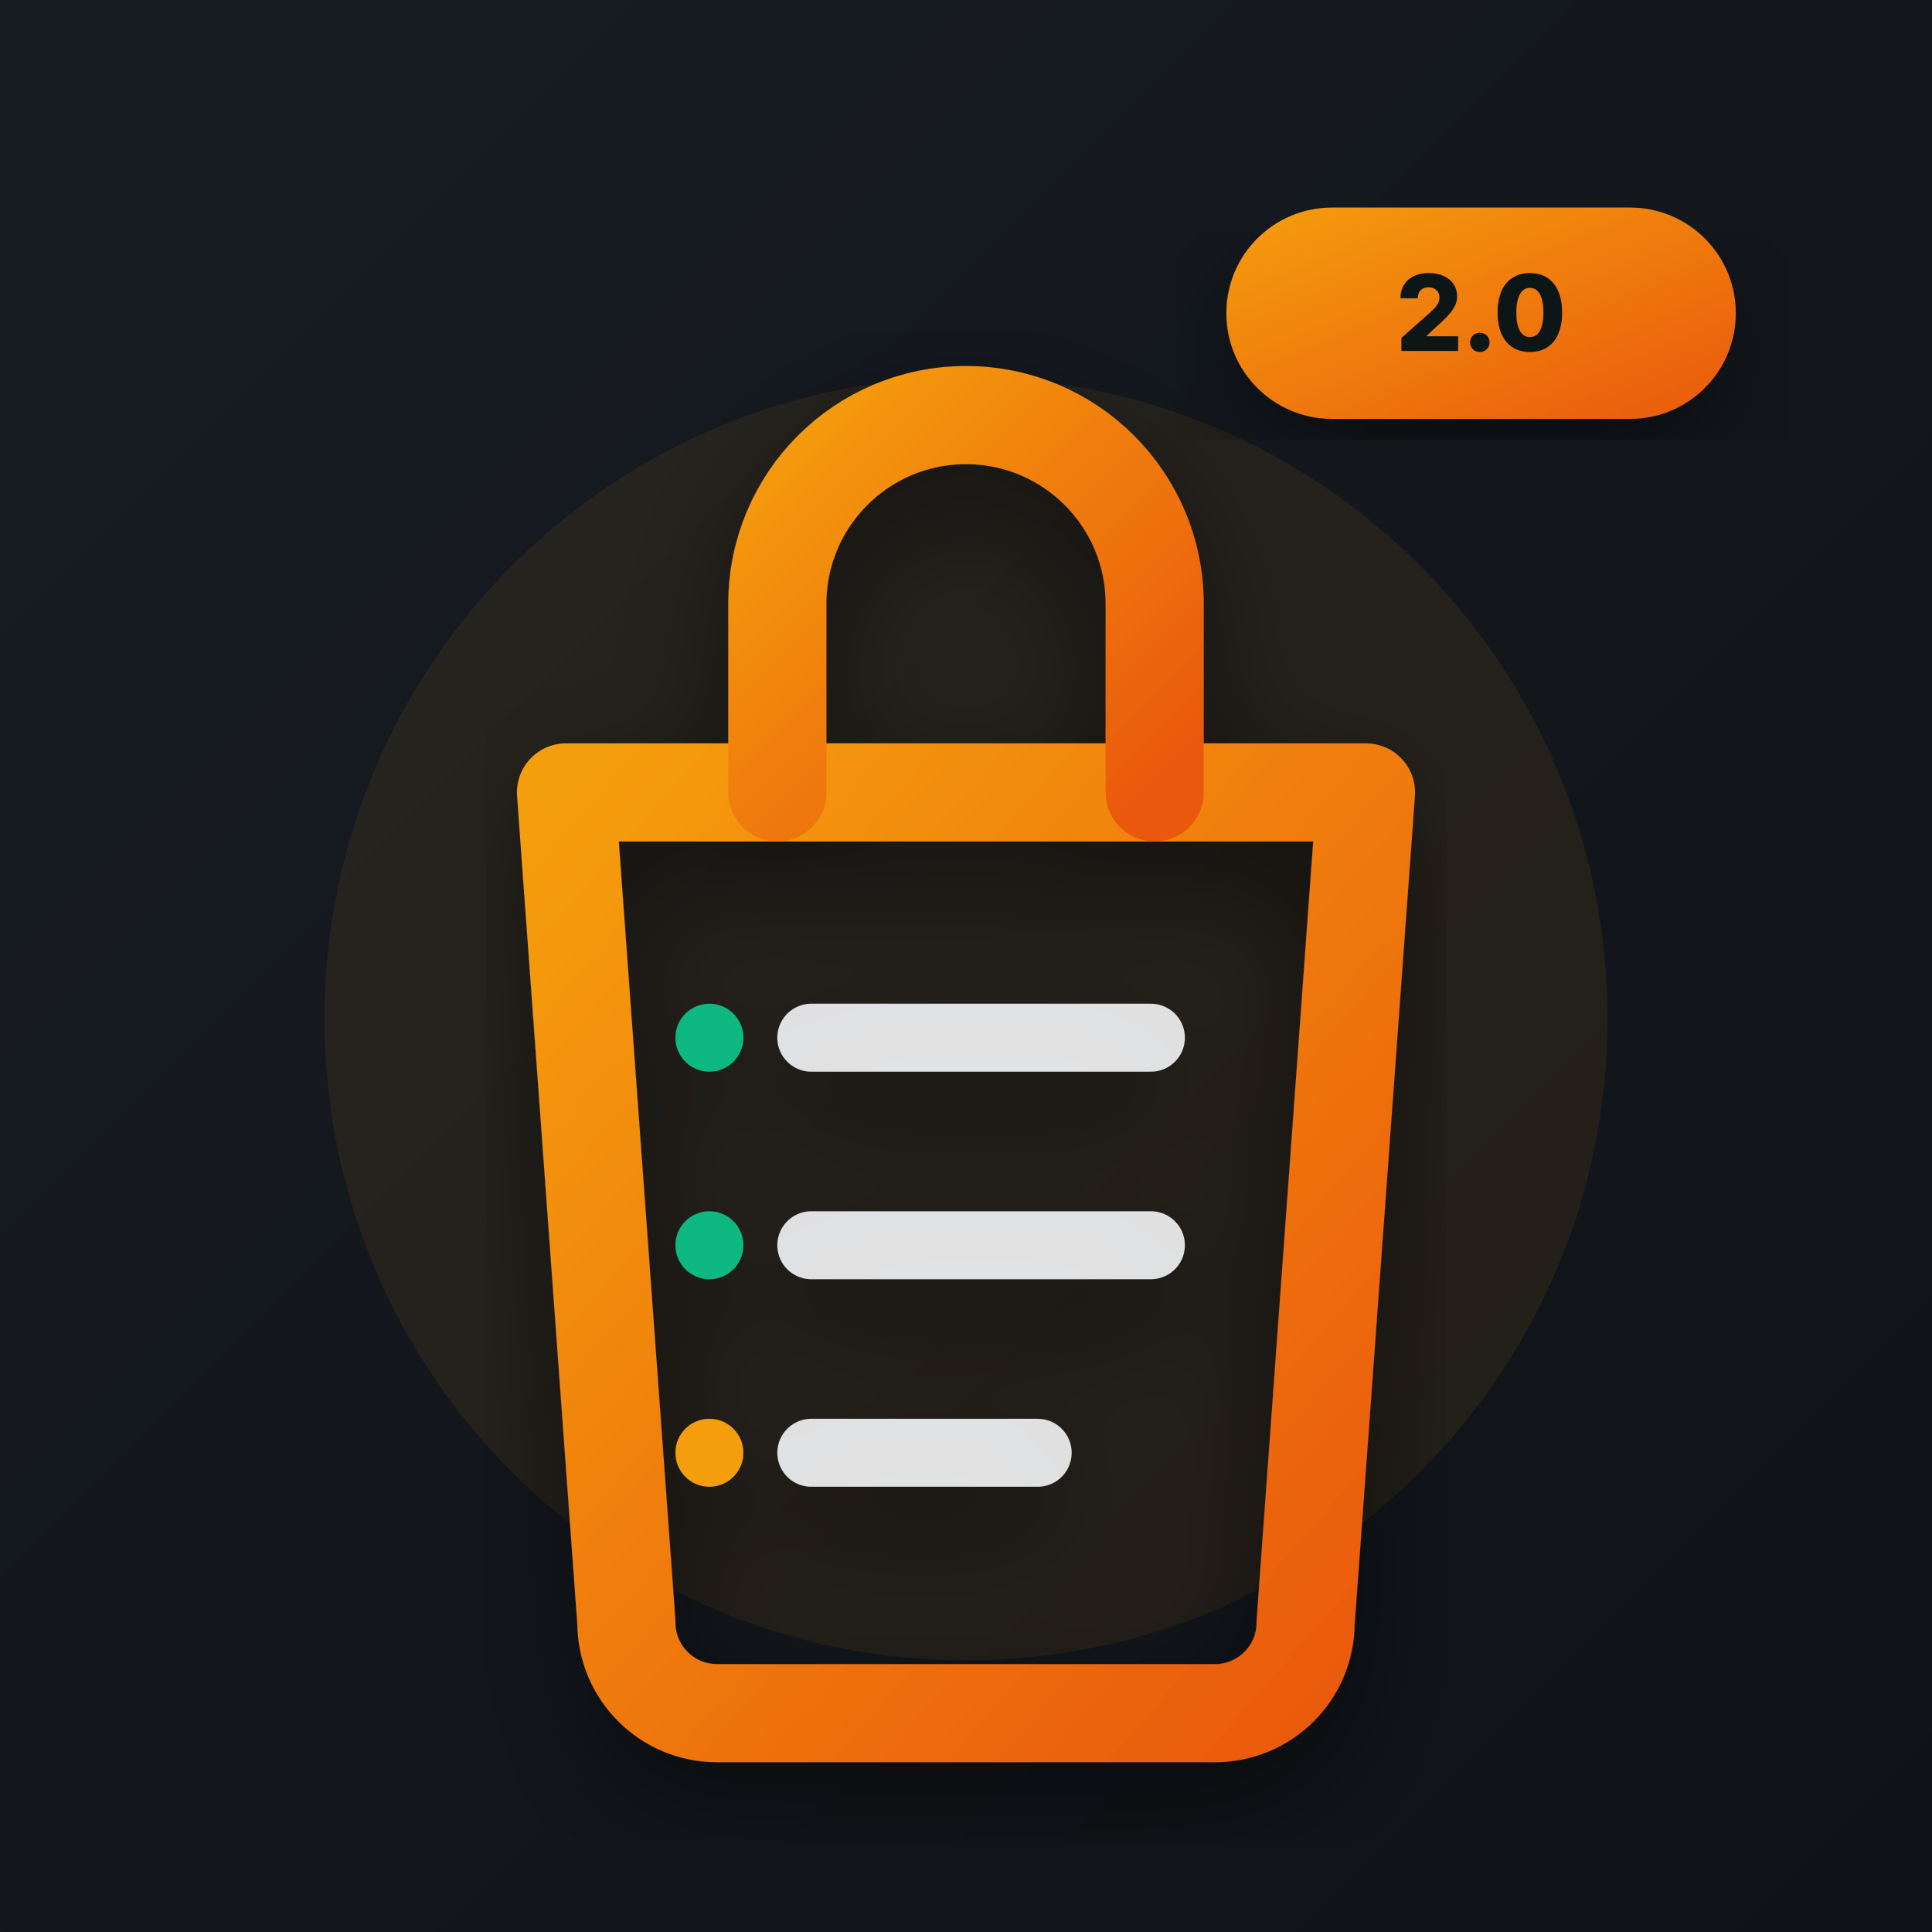
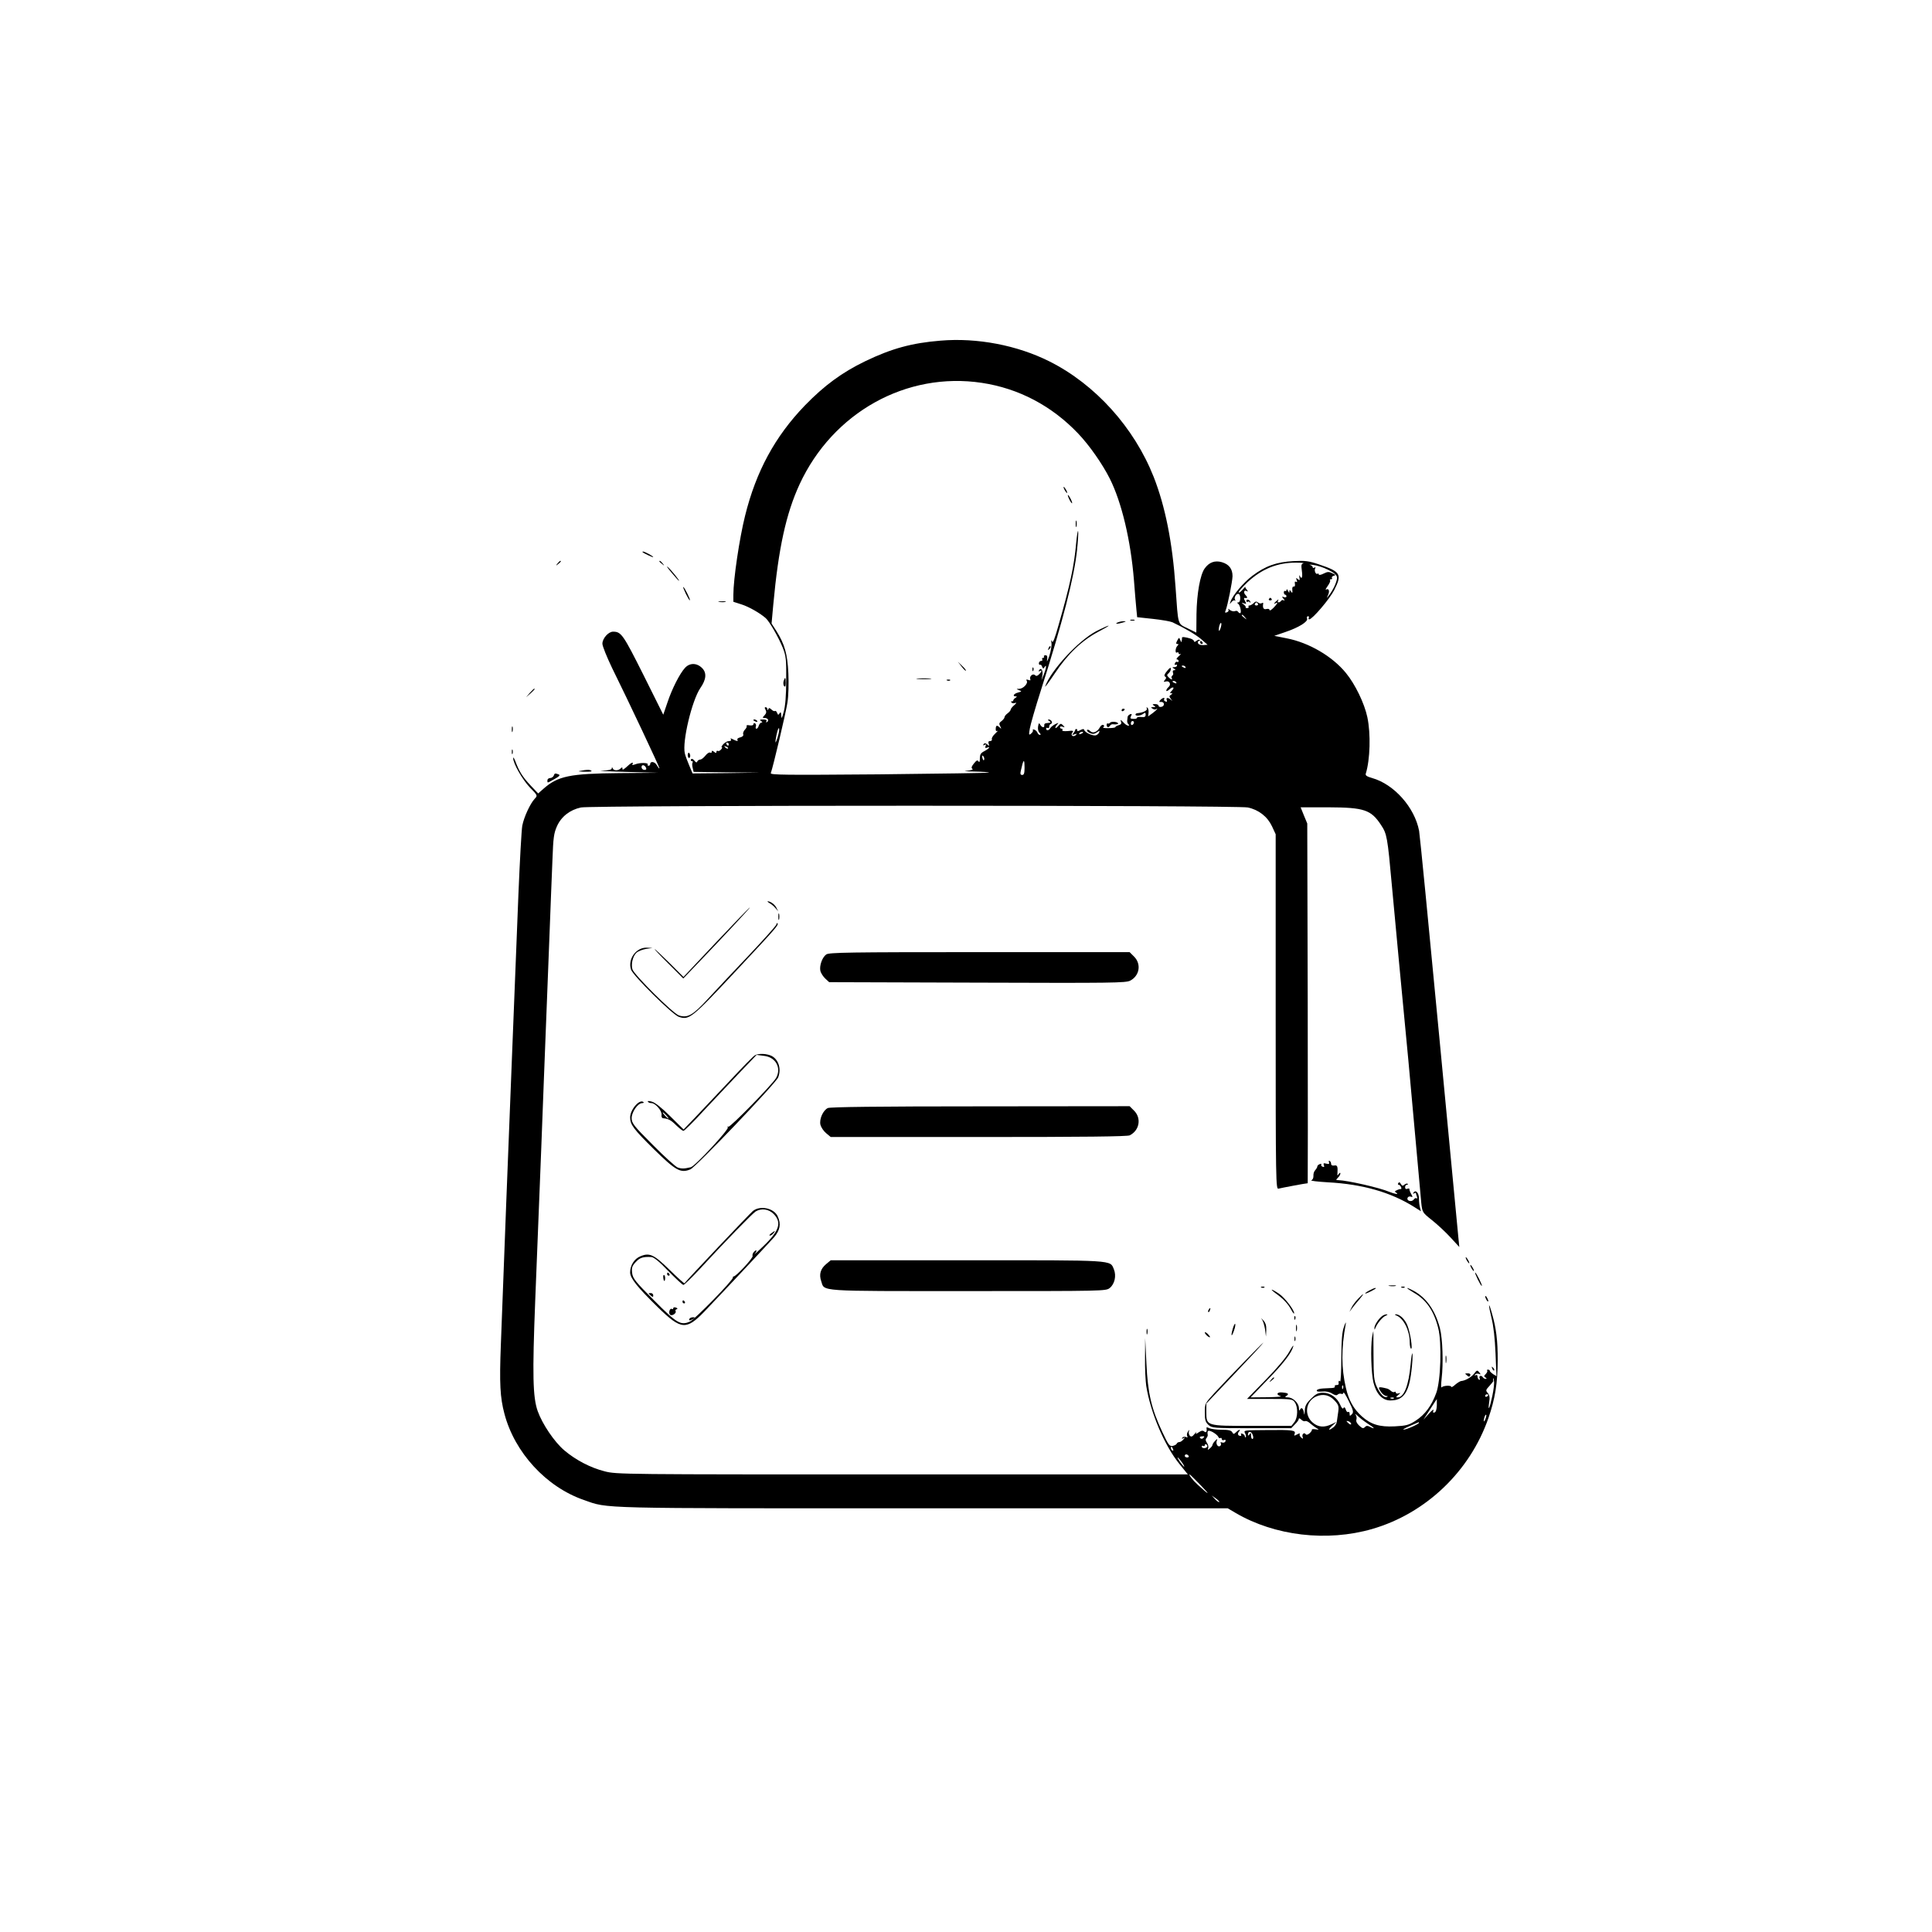
- <svg xmlns="http://www.w3.org/2000/svg" viewBox="0 0 512 512" width="100%" height="100%">
-   <defs>
-     <linearGradient id="bgGrad" x1="0%" y1="0%" x2="100%" y2="100%">
-       <stop offset="0%" stop-color="#181d24" />
-       <stop offset="100%" stop-color="#0f1216" />
-     </linearGradient>
-     <linearGradient id="accentGrad" x1="0%" y1="0%" x2="100%" y2="100%">
-       <stop offset="0%" stop-color="#f59e0b" />
-       <stop offset="100%" stop-color="#ea580c" />
-     </linearGradient>
-     <filter id="dropShadow" x="-10%" y="-10%" width="120%" height="120%">
-       <feDropShadow dx="0" dy="12" stdDeviation="16" flood-color="#000000" flood-opacity="0.5" />
-     </filter>
-   </defs>
-   <rect width="512" height="512" fill="url(#bgGrad)" />
-   <circle cx="256" cy="270" r="170" fill="#f59e0b" opacity="0.08" />
-   <g filter="url(#dropShadow)" transform="translate(0, 10)">
-     <path d="M150 200 L362 200 L346 420 C346 433.255 335.255 444 322 444 L190 444 C176.745 444 166 433.255 166 420 Z" fill="none" stroke="url(#accentGrad)" stroke-width="26" stroke-linejoin="round" stroke-linecap="round" />
-     <path d="M206 200 V150 C206 122.386 228.386 100 256 100 C283.614 100 306 122.386 306 150 V200" fill="none" stroke="url(#accentGrad)" stroke-width="26" stroke-linecap="round" />
-     <line x1="215" y1="265" x2="305" y2="265" stroke="#f3f4f6" stroke-width="18" stroke-linecap="round" opacity="0.9" />
-     <line x1="215" y1="320" x2="305" y2="320" stroke="#f3f4f6" stroke-width="18" stroke-linecap="round" opacity="0.9" />
-     <line x1="215" y1="375" x2="275" y2="375" stroke="#f3f4f6" stroke-width="18" stroke-linecap="round" opacity="0.9" />
-     <circle cx="188" cy="265" r="9" fill="#10b981" />
-     <circle cx="188" cy="320" r="9" fill="#10b981" />
-     <circle cx="188" cy="375" r="9" fill="#f59e0b" />
-   </g>
-   <g filter="url(#dropShadow)" transform="translate(325, 55)">
-     <rect width="135" height="56" rx="28" fill="url(#accentGrad)" />
-     <text x="67.5" y="38" font-family="system-ui, -apple-system, sans-serif" font-size="28" font-weight="800" fill="#0f1216" text-anchor="middle" letter-spacing="-0.5px">2.0</text>
+ <svg xmlns="http://www.w3.org/2000/svg" version="1.0" width="1254pt" height="1254pt" viewBox="0 0 1254 1254" preserveAspectRatio="xMidYMid meet">
+   <g transform="translate(0,1254) scale(0.1,-0.1)" fill="#000000" stroke="none">
+     <path d="M6105 10329 c-186 -15 -318 -51 -490 -134 -149 -72 -265 -157 -391 -287 -193 -200 -317 -428 -388 -716 -37 -148 -76 -412 -76 -513 l0 -45 53 -17 c47 -15 118 -55 157 -89 24 -21 85 -128 111 -193 21 -54 23 -75 22 -210 0 -100 -6 -168 -16 -205 -12 -44 -15 -49 -16 -25 -1 23 -4 26 -11 15 -8 -12 -10 -12 -16 3 -3 9 -10 15 -14 12 -5 -3 -15 2 -23 10 -12 11 -17 12 -20 2 -4 -9 -6 -9 -6 1 -1 6 -6 12 -11 12 -8 0 -8 -6 -1 -17 7 -13 5 -23 -6 -35 -15 -16 -15 -18 0 -18 21 0 31 -17 16 -26 -8 -4 -9 -3 -5 4 5 8 -2 12 -21 12 -22 0 -25 -2 -13 -10 9 -6 10 -10 3 -10 -6 0 -15 -9 -18 -20 -3 -11 -10 -20 -15 -20 -5 0 -7 6 -4 14 3 8 1 17 -5 21 -6 3 -11 1 -11 -6 0 -7 -10 -9 -25 -7 -13 3 -22 1 -19 -4 3 -4 -2 -15 -11 -24 -9 -9 -14 -23 -11 -30 3 -9 -4 -16 -19 -20 -14 -3 -22 -10 -19 -15 7 -12 -3 -11 -28 2 -15 8 -19 8 -14 0 4 -7 -1 -11 -12 -11 -10 0 -27 -9 -37 -20 -10 -11 -15 -20 -10 -20 4 0 2 -7 -5 -15 -7 -8 -16 -12 -21 -9 -5 3 -9 0 -9 -7 0 -8 -4 -8 -15 1 -11 9 -15 9 -15 1 0 -7 -5 -9 -10 -6 -6 4 -20 -5 -31 -19 -11 -14 -26 -26 -34 -26 -7 0 -16 -6 -19 -12 -3 -10 -9 -8 -19 5 -10 12 -17 14 -22 8 -3 -6 -1 -11 5 -11 6 0 9 -4 5 -10 -3 -5 -3 -20 1 -34 l6 -26 217 -3 216 -2 -220 -3 -220 -2 -22 53 c-12 28 -25 63 -28 77 -18 76 46 343 100 423 40 57 43 100 12 131 -34 34 -80 35 -111 1 -34 -37 -84 -135 -114 -225 l-27 -79 -129 259 c-132 263 -144 280 -197 280 -30 0 -69 -44 -69 -78 0 -16 29 -87 63 -158 107 -216 307 -641 307 -650 -1 -5 -7 3 -16 18 -13 25 -44 30 -44 7 0 -5 -5 -9 -11 -9 -5 0 -8 4 -5 8 7 12 -51 13 -81 1 -16 -6 -22 -6 -18 1 9 14 -4 12 -20 -2 -40 -36 -45 -39 -45 -26 0 9 -3 9 -12 0 -16 -16 -45 -15 -51 1 -4 9 -6 9 -6 0 -1 -9 -22 -14 -63 -15 -35 -1 34 -5 152 -8 l215 -6 -255 -2 c-322 -3 -399 -19 -493 -102 l-34 -30 -50 53 c-51 54 -74 91 -98 156 -8 20 -14 29 -14 21 -2 -32 60 -141 108 -191 51 -52 51 -53 32 -73 -30 -32 -70 -119 -81 -175 -5 -27 -16 -227 -25 -443 -8 -216 -27 -670 -40 -1008 -24 -604 -56 -1422 -74 -1915 -10 -257 -5 -345 23 -451 66 -252 272 -476 516 -560 162 -57 58 -54 2200 -54 l1979 0 51 -30 c254 -149 593 -189 887 -104 348 101 634 374 754 720 43 124 60 228 60 375 1 127 -10 210 -38 307 -23 81 -24 58 -2 -33 13 -52 22 -133 26 -229 l6 -148 -22 13 c-11 8 -21 17 -21 21 0 5 -5 8 -12 8 -6 0 -9 -3 -5 -6 3 -4 -1 -13 -9 -22 -13 -12 -13 -16 -2 -23 9 -6 9 -9 1 -9 -6 0 -15 5 -18 10 -10 16 -28 11 -21 -6 3 -8 2 -12 -4 -9 -6 3 -10 13 -10 21 0 9 -5 12 -12 8 -7 -4 -8 -3 -4 4 4 6 14 8 24 5 15 -6 15 -5 3 10 -12 15 -15 15 -33 -9 -19 -24 -58 -46 -85 -48 -6 -1 -23 -11 -37 -23 -14 -13 -26 -19 -26 -15 0 12 -53 9 -63 -3 -4 -5 -4 19 0 55 12 99 7 261 -11 329 -30 117 -91 202 -175 245 -52 27 -48 17 5 -14 81 -46 130 -116 159 -230 24 -94 17 -341 -13 -422 -30 -82 -73 -140 -133 -179 -45 -29 -61 -33 -136 -37 -99 -5 -155 12 -215 66 -52 47 -84 104 -102 183 -30 129 -31 255 -1 417 3 15 -3 7 -11 -18 -13 -34 -17 -85 -18 -207 0 -88 -4 -156 -8 -150 -7 11 -12 2 -9 -16 0 -4 -6 -7 -15 -7 -8 0 -13 -4 -10 -9 3 -5 -4 -9 -17 -10 -12 -1 -39 -2 -59 -3 -20 -1 -39 -6 -41 -12 -3 -8 9 -10 34 -8 25 3 48 -2 65 -13 18 -11 29 -14 36 -7 6 6 17 8 24 5 8 -3 14 1 14 8 0 8 16 -17 35 -56 30 -61 32 -72 19 -85 -12 -12 -14 -12 -14 3 0 10 -4 16 -9 12 -5 -3 -13 4 -16 16 -5 15 -10 18 -15 10 -4 -8 -11 -2 -20 19 -20 48 -65 80 -112 80 -34 0 -47 -7 -79 -39 -31 -30 -39 -47 -40 -77 -2 -30 -3 -33 -6 -11 -5 28 -18 36 -26 15 -3 -7 -6 -1 -6 13 -1 32 -39 69 -72 69 -19 0 -21 2 -9 10 19 12 11 19 -26 22 -35 4 -45 -14 -12 -24 13 -3 -26 -6 -86 -7 l-109 -1 104 108 c108 110 161 179 173 222 4 14 -8 -1 -26 -34 -19 -35 -80 -108 -153 -182 l-121 -124 147 0 c141 0 149 -1 163 -22 22 -31 20 -100 -3 -129 l-19 -24 -255 0 c-300 0 -297 -1 -297 92 l0 53 185 195 c102 107 185 197 185 200 0 5 -229 -230 -318 -327 -61 -67 -62 -68 -62 -126 0 -48 4 -62 23 -80 23 -21 30 -22 281 -22 l257 0 24 25 c14 13 25 29 25 35 0 7 7 4 16 -4 8 -9 20 -13 26 -10 5 3 19 -3 31 -14 12 -10 31 -25 42 -31 18 -11 18 -12 -7 -8 -15 2 -26 1 -23 -3 2 -3 -5 -14 -15 -23 -11 -10 -22 -12 -25 -6 -10 15 -27 -1 -20 -18 4 -13 3 -14 -10 -3 -8 7 -12 17 -9 22 4 6 -4 5 -16 -2 -20 -11 -22 -10 -17 3 9 24 -12 27 -180 25 -148 -1 -152 -1 -142 -20 6 -11 8 -22 5 -26 -3 -3 -6 -1 -6 5 0 6 -7 14 -16 17 -8 3 -12 2 -9 -4 3 -6 2 -10 -3 -10 -16 0 -22 13 -11 27 16 18 1 16 -18 -3 -15 -14 -17 -14 -25 0 -7 12 -25 16 -69 16 -33 0 -69 5 -80 10 -11 6 -19 7 -18 3 4 -25 -2 -35 -14 -25 -10 9 -19 7 -37 -5 -18 -12 -21 -13 -16 -2 4 8 -1 4 -11 -9 -14 -17 -21 -20 -30 -11 -6 6 -9 19 -6 28 4 13 2 13 -7 -2 -6 -9 -8 -22 -4 -29 5 -8 2 -9 -9 -5 -9 3 -19 1 -23 -5 -5 -7 -2 -8 7 -3 12 8 12 6 0 -8 -7 -9 -19 -17 -26 -17 -8 0 -15 -5 -17 -10 -2 -6 -14 -12 -26 -15 -21 -4 -28 6 -68 91 -71 152 -94 251 -103 444 l-8 165 -1 -125 c-1 -69 3 -153 8 -187 29 -175 118 -385 215 -505 l55 -68 -1853 0 c-1822 0 -1855 0 -1932 20 -92 23 -189 74 -262 136 -65 55 -143 171 -173 255 -32 91 -35 235 -16 719 9 223 21 518 26 655 6 138 19 486 30 775 11 289 27 694 35 900 8 206 17 447 21 535 5 138 9 167 29 212 28 63 85 107 156 122 70 15 4258 15 4328 0 71 -15 127 -59 157 -122 l24 -52 0 -1153 c0 -1119 1 -1153 19 -1147 14 4 178 35 189 35 1 0 1 525 0 1168 l-3 1167 -22 53 -21 52 181 0 c232 -1 276 -16 341 -115 38 -57 42 -79 70 -390 25 -274 66 -706 107 -1135 11 -118 33 -361 49 -540 16 -179 32 -353 35 -387 7 -62 7 -63 70 -113 34 -27 89 -78 120 -112 l57 -62 -6 60 c-3 32 -60 628 -126 1324 -66 696 -124 1289 -129 1317 -29 153 -163 303 -305 343 -35 10 -45 17 -41 29 28 90 33 258 10 366 -19 90 -79 214 -139 287 -88 108 -240 197 -385 225 l-80 16 70 24 c89 30 150 68 143 88 -4 8 -1 15 6 15 6 0 8 -4 5 -10 -3 -5 -2 -10 3 -10 20 0 133 133 162 190 52 103 42 119 -97 166 -68 23 -90 26 -168 22 -110 -6 -181 -31 -266 -95 -58 -44 -128 -126 -142 -168 -7 -18 -6 -19 6 -3 8 10 18 14 22 10 5 -4 5 -1 1 6 -9 15 12 45 25 36 14 -8 11 -54 -3 -54 -9 0 -10 -3 -2 -8 13 -8 25 -62 13 -62 -4 0 -10 4 -14 10 -3 5 -12 7 -20 3 -9 -3 -23 1 -32 8 -9 8 -14 9 -10 3 4 -7 0 -15 -9 -18 -13 -5 -15 -2 -9 11 13 32 44 187 45 223 0 47 -22 77 -69 91 -45 13 -83 0 -112 -41 -29 -40 -51 -163 -53 -296 l-1 -120 -57 28 c-66 32 -60 13 -78 268 -20 291 -67 524 -142 715 -127 321 -379 600 -676 749 -209 105 -469 155 -707 135z m268 -274 c239 -36 454 -149 626 -330 73 -77 156 -196 204 -291 77 -153 136 -400 157 -659 6 -77 13 -163 16 -191 l5 -50 102 -11 c56 -6 113 -16 127 -22 75 -35 152 -80 188 -111 l40 -35 -28 -2 c-17 -1 -30 4 -34 12 -3 8 0 15 6 15 6 0 8 3 5 6 -4 4 -13 1 -22 -6 -8 -7 -15 -8 -15 -2 0 5 -10 13 -22 17 -33 10 -57 13 -56 6 0 -3 0 -13 -2 -21 -1 -11 -4 -9 -9 5 -8 19 -8 19 -20 -3 -9 -17 -9 -22 1 -22 9 0 9 -3 0 -12 -14 -14 -16 -52 -2 -43 6 3 10 1 10 -5 0 -6 6 -8 13 -5 6 4 1 -3 -12 -14 -13 -12 -18 -21 -12 -21 6 0 11 -5 11 -11 0 -5 -4 -8 -9 -5 -5 3 -12 -1 -15 -10 -3 -8 -2 -12 4 -9 6 3 10 1 10 -4 0 -6 -8 -11 -17 -11 -15 0 -16 -2 -3 -10 12 -7 12 -10 1 -10 -7 0 -11 -6 -8 -15 4 -8 2 -17 -4 -20 -5 -4 -7 -11 -4 -16 9 -14 -5 -11 -20 5 -12 12 -12 16 0 26 8 7 15 20 15 29 -1 11 -8 7 -25 -14 -17 -20 -21 -32 -13 -36 9 -6 9 -11 -1 -22 -10 -13 -9 -15 7 -10 24 6 36 -21 16 -37 -8 -7 -14 -17 -14 -23 0 -5 9 -2 20 8 24 22 38 14 15 -9 -12 -12 -13 -16 -3 -16 10 0 10 -2 -1 -9 -13 -8 -13 -12 -1 -28 12 -15 12 -16 0 -5 -19 16 -33 15 -27 -2 4 -10 1 -13 -8 -9 -8 3 -12 9 -9 14 9 15 -12 10 -25 -5 -9 -11 -8 -14 6 -12 23 1 24 -28 1 -32 -10 -2 -18 1 -18 7 0 6 -10 11 -22 11 -19 0 -20 -2 -8 -10 12 -8 12 -10 -5 -10 -16 0 -17 -2 -5 -9 8 -6 18 -7 22 -5 21 14 4 -7 -21 -25 l-29 -21 3 25 c1 14 -2 28 -8 32 -6 3 -7 1 -4 -4 8 -13 -20 -28 -60 -32 -7 0 -13 -5 -13 -9 0 -12 36 -8 52 6 11 8 14 7 14 -7 0 -14 -7 -17 -28 -15 -15 2 -28 0 -28 -5 0 -5 -11 -8 -24 -7 -20 1 -22 4 -15 18 7 14 6 16 -6 12 -8 -4 -16 -11 -16 -18 -1 -6 -2 -18 -3 -26 0 -8 4 -18 9 -22 6 -5 5 -8 -2 -8 -7 0 -22 10 -33 23 -17 17 -20 18 -14 4 5 -13 1 -20 -15 -24 -11 -3 -21 -8 -21 -12 0 -4 -20 -7 -46 -7 -25 -1 -40 2 -33 6 7 5 8 10 1 14 -6 4 -16 -2 -22 -13 -17 -32 -46 -44 -64 -26 -8 8 -17 11 -20 7 -3 -5 5 -14 18 -20 18 -8 29 -7 45 4 18 13 20 13 15 0 -3 -8 -13 -17 -22 -19 -20 -4 -69 18 -74 34 -3 9 -9 9 -26 0 -12 -7 -21 -8 -20 -4 2 4 0 9 -4 11 -5 1 -8 -1 -9 -5 0 -5 -6 -14 -12 -22 -10 -12 -9 -13 8 -7 15 5 17 4 8 -5 -16 -16 -38 -2 -22 17 9 11 4 13 -30 9 -24 -2 -39 0 -36 6 4 5 1 9 -4 9 -6 0 -11 4 -11 10 0 5 8 6 17 3 15 -6 16 -5 3 9 -13 14 -17 13 -32 -5 -10 -11 -18 -16 -18 -11 0 6 6 16 13 23 10 11 8 11 -13 1 -14 -7 -29 -19 -33 -26 -9 -17 -27 -18 -27 -3 0 5 5 7 10 4 6 -3 10 0 10 9 0 8 5 16 12 18 14 5 2 28 -15 28 -7 0 -6 -4 3 -10 15 -9 12 -11 -20 -14 -8 -1 -14 -7 -12 -14 3 -18 -16 -15 -26 4 -8 14 -10 12 -14 -10 -3 -16 0 -33 9 -42 8 -8 10 -14 3 -14 -6 0 -13 6 -16 14 -3 8 -12 17 -20 20 -8 3 -13 2 -10 -3 3 -5 -2 -15 -11 -22 -15 -13 -16 -10 -9 31 4 25 36 137 72 249 144 452 216 734 235 913 6 58 9 112 7 120 -3 7 -8 -27 -13 -77 -12 -143 -39 -270 -113 -528 -26 -93 -38 -124 -44 -110 -5 12 -7 8 -3 -12 2 -16 -5 -55 -15 -85 -11 -30 -17 -41 -14 -24 4 23 1 31 -10 31 -8 0 -13 -4 -10 -9 3 -4 0 -8 -6 -8 -6 0 -8 -4 -5 -10 3 -5 0 -10 -8 -10 -7 0 -14 -7 -14 -15 0 -8 4 -12 8 -10 4 3 10 -3 13 -12 6 -15 8 -15 16 -3 15 24 11 -8 -6 -50 l-14 -35 6 32 c5 32 -9 53 -22 32 -4 -8 -3 -9 4 -5 17 10 15 -3 -4 -21 -11 -11 -18 -13 -26 -5 -13 13 -38 -7 -31 -26 4 -8 0 -10 -13 -5 -12 4 -15 3 -10 -6 11 -16 -22 -51 -48 -52 -21 0 -21 -1 -1 -9 18 -7 18 -8 -7 -15 -28 -7 -39 -25 -15 -25 9 0 9 -2 -1 -9 -8 -4 -14 -12 -15 -17 -1 -5 -6 -8 -10 -6 -5 1 -6 -2 -2 -7 3 -6 13 -7 23 -4 12 4 11 0 -5 -14 -13 -11 -23 -24 -23 -29 0 -5 -9 -16 -20 -24 -11 -8 -20 -19 -20 -25 0 -6 -9 -17 -19 -25 -16 -11 -18 -18 -9 -34 9 -17 8 -19 -3 -8 -18 17 -25 15 -26 -8 -1 -13 3 -18 10 -14 7 3 0 -5 -14 -18 -14 -13 -24 -29 -21 -36 2 -7 -3 -12 -12 -12 -10 0 -13 -6 -9 -17 6 -15 4 -16 -9 -5 -13 10 -18 10 -24 1 -5 -8 -3 -9 6 -4 10 6 12 4 7 -8 -4 -11 -2 -14 9 -10 26 10 14 -6 -16 -22 -24 -12 -30 -22 -30 -48 0 -21 -3 -28 -9 -19 -6 11 -13 7 -30 -14 -16 -20 -18 -29 -9 -35 7 -4 -9 -9 -37 -12 -28 -2 -5 -4 49 -5 55 -1 97 -4 95 -7 -3 -2 -324 -7 -713 -11 -618 -5 -708 -4 -703 8 14 37 98 391 108 458 7 43 9 123 6 190 -6 126 -24 189 -78 275 l-31 48 11 121 c34 369 83 592 171 783 216 466 693 732 1183 658z m2086 -1172 c-13 -3 -14 -12 -9 -48 6 -43 -1 -60 -14 -32 -4 6 -4 2 -2 -11 4 -19 2 -21 -10 -11 -12 10 -13 9 -8 -6 5 -12 4 -16 -4 -11 -7 4 -10 -1 -7 -14 2 -11 -1 -19 -8 -17 -7 1 -11 -8 -9 -23 2 -19 0 -22 -8 -10 -9 13 -10 13 -11 0 0 -10 -3 -8 -9 5 -5 11 -9 14 -9 7 -1 -7 -5 -11 -9 -8 -5 3 -9 -1 -9 -9 0 -8 4 -15 9 -15 4 0 8 -5 8 -11 0 -6 -7 -8 -16 -5 -15 6 -15 4 -3 -11 8 -9 9 -14 2 -10 -6 4 -14 3 -18 -3 -3 -5 -11 -10 -16 -10 -6 0 -7 6 -3 13 5 8 2 8 -9 -2 -18 -15 -23 -26 -7 -16 19 11 10 -6 -15 -31 -14 -14 -25 -20 -25 -13 0 6 -8 9 -20 6 -19 -5 -26 8 -21 36 1 5 -3 6 -9 2 -6 -4 -17 -2 -24 4 -11 9 -18 8 -29 -4 -9 -8 -21 -15 -27 -15 -6 0 -9 -4 -6 -8 3 -5 -1 -9 -9 -9 -8 0 -13 3 -10 5 3 3 -3 11 -13 19 -16 12 -16 13 2 7 16 -6 17 -4 7 15 -7 12 -8 21 -4 20 20 -3 23 2 9 17 -18 17 -12 39 7 27 8 -5 8 -2 0 9 -7 8 -12 17 -10 19 1 3 -8 -7 -20 -21 -13 -14 -23 -20 -23 -14 0 7 27 36 59 67 93 85 192 125 311 125 36 0 58 -2 49 -5z m161 -41 c38 -19 56 -34 58 -49 3 -22 -24 -82 -53 -118 -16 -20 -16 -20 -5 3 12 25 5 46 -13 35 -6 -3 -1 7 11 24 12 17 19 33 15 37 -3 3 -1 6 6 6 7 0 10 4 6 9 -3 5 3 11 12 14 15 3 13 6 -9 16 -22 11 -31 11 -57 -2 -17 -9 -31 -11 -31 -6 0 6 -4 8 -9 5 -11 -7 -23 22 -14 36 3 7 1 8 -5 4 -7 -4 -12 -3 -12 3 0 5 -8 12 -17 14 -10 2 0 3 22 0 22 -2 65 -16 95 -31z m-455 -222 c3 -5 -1 -10 -10 -10 -9 0 -13 5 -10 10 3 6 8 10 10 10 2 0 7 -4 10 -10z m-84 -87 c13 -16 12 -17 -3 -4 -10 7 -18 15 -18 17 0 8 8 3 21 -13z m-160 -74 c-6 -16 -10 -18 -10 -7 -1 22 12 55 16 42 2 -6 -1 -22 -6 -35z m-226 -249 c3 -6 -1 -7 -9 -4 -18 7 -21 14 -7 14 6 0 13 -4 16 -10z m-60 -100 c3 -6 -1 -7 -9 -4 -18 7 -21 14 -7 14 6 0 13 -4 16 -10z m-275 -259 c0 -6 -4 -13 -10 -16 -5 -3 -10 1 -10 9 0 9 5 16 10 16 6 0 10 -4 10 -9z m-2314 -101 c-11 -32 -14 -37 -12 -15 6 46 20 92 23 75 2 -8 -3 -35 -11 -60z m1984 36 c0 -2 -7 -7 -16 -10 -8 -3 -12 -2 -9 4 6 10 25 14 25 6z m-2300 -76 c0 -5 -2 -10 -4 -10 -3 0 -8 5 -11 10 -3 6 -1 10 4 10 6 0 11 -4 11 -10z m-5 -28 c-3 -3 -11 0 -18 7 -9 10 -8 11 6 5 10 -3 15 -9 12 -12z m1663 -73 c-3 -8 -7 -3 -11 10 -4 17 -3 21 5 13 5 -5 8 -16 6 -23z m262 -54 c0 -34 -4 -45 -15 -45 -12 0 -14 7 -9 28 17 77 24 82 24 17z m-2456 0 c3 -9 -2 -13 -12 -12 -10 0 -18 9 -18 18 0 19 22 15 30 -6z m5491 -4081 c-17 -79 -29 -100 -19 -34 5 30 2 45 -9 58 -15 17 -14 20 11 47 15 16 26 31 25 32 -2 2 -2 9 -2 16 1 6 4 -1 6 -17 3 -15 -3 -61 -12 -102z m-968 54 c-3 -8 -6 -5 -6 6 -1 11 2 17 5 13 3 -3 4 -12 1 -19z m-54 -79 c25 -27 28 -37 23 -73 -3 -22 -7 -51 -9 -63 -1 -12 -11 -29 -22 -37 -33 -25 -38 -18 -8 10 l28 25 -32 -15 c-47 -23 -87 -20 -122 10 -58 49 -47 139 22 170 44 19 87 10 120 -27z m997 37 c0 -3 -4 -8 -10 -11 -5 -3 -10 -1 -10 4 0 6 5 11 10 11 6 0 10 -2 10 -4z m-334 -68 c-1 -26 -6 -43 -15 -46 -10 -3 -12 0 -7 14 4 10 -9 1 -29 -21 l-36 -40 43 67 c24 37 43 67 44 67 0 1 0 -18 0 -41z m-436 -127 c35 -21 35 -30 0 -11 -14 7 -22 7 -31 -3 -10 -10 -17 -9 -37 10 -15 14 -22 28 -18 39 3 9 1 24 -6 33 -7 9 3 2 22 -16 19 -17 51 -40 70 -52z m751 38 c-5 -13 -10 -19 -10 -12 -1 15 10 45 15 40 3 -2 0 -15 -5 -28z m-871 -31 c0 -6 -6 -5 -15 2 -8 7 -15 14 -15 16 0 2 7 1 15 -2 8 -4 15 -11 15 -16z m440 7 c0 -8 -82 -45 -100 -44 -8 0 10 10 40 23 30 13 56 24 58 25 1 0 2 -1 2 -4z m-1303 -90 c3 -8 9 -12 14 -9 5 3 9 0 9 -6 0 -7 7 -10 14 -7 10 4 13 1 10 -8 -3 -8 -13 -11 -21 -8 -10 4 -14 2 -9 -5 3 -6 1 -14 -5 -18 -15 -9 -29 15 -21 35 5 14 4 14 -11 -1 -9 -9 -17 -21 -17 -26 0 -5 -8 -16 -17 -23 -14 -12 -16 -12 -11 1 3 9 0 24 -8 35 -9 13 -11 22 -3 31 5 6 9 16 8 20 -5 30 2 34 32 19 16 -9 33 -23 36 -30z m226 5 c3 -11 1 -20 -4 -20 -5 0 -9 10 -9 23 0 18 -2 19 -10 7 -5 -8 -10 -10 -10 -4 0 30 25 26 33 -6z m-322 -13 c-7 -7 -14 -8 -21 -1 -6 6 -2 10 12 11 16 2 18 -1 9 -10z m24 -58 c-8 -12 -35 -11 -35 2 0 5 5 7 10 4 6 -3 10 -1 10 5 0 6 5 8 10 5 6 -4 8 -11 5 -16z m-221 -15 c3 -8 2 -12 -4 -9 -6 3 -10 10 -10 16 0 14 7 11 14 -7z m101 -44 c3 -5 -1 -10 -9 -10 -9 0 -16 5 -16 10 0 6 4 10 9 10 6 0 13 -4 16 -10z m-45 -40 c12 -16 19 -30 16 -30 -2 0 -14 14 -26 30 -12 17 -19 30 -16 30 2 0 14 -13 26 -30z m125 -152 c65 -67 55 -65 -23 7 -29 26 -59 65 -50 65 2 0 35 -33 73 -72z m119 -107 c-3 -3 -15 6 -27 18 l-22 24 27 -19 c14 -10 24 -21 22 -23z" />
+     <path d="M6910 9360 c6 -11 13 -20 16 -20 2 0 0 9 -6 20 -6 11 -13 20 -16 20 -2 0 0 -9 6 -20z" />
+     <path d="M6931 9325 c0 -5 6 -21 14 -35 8 -14 14 -20 14 -15 0 6 -6 21 -14 35 -8 14 -14 21 -14 15z" />
+     <path d="M6982 9140 c0 -19 2 -27 5 -17 2 9 2 25 0 35 -3 9 -5 1 -5 -18z" />
+     <path d="M7338 8513 c6 -2 18 -2 25 0 6 3 1 5 -13 5 -14 0 -19 -2 -12 -5z" />
+     <path d="M7255 8500 c-25 -11 1 -11 35 0 20 6 21 8 5 8 -11 0 -29 -3 -40 -8z" />
+     <path d="M7115 8443 c-116 -61 -295 -255 -331 -358 -4 -11 24 27 63 85 83 125 175 213 283 270 41 22 71 39 65 39 -5 0 -41 -16 -80 -36z" />
+     <path d="M7790 8370 c0 -5 5 -10 11 -10 5 0 7 5 4 10 -3 6 -8 10 -11 10 -2 0 -4 -4 -4 -10z" />
+     <path d="M6806 8333 c-6 -14 -5 -15 5 -6 7 7 10 15 7 18 -3 3 -9 -2 -12 -12z" />
+     <path d="M6241 8214 c13 -17 26 -30 28 -27 3 2 -8 16 -24 31 l-28 27 24 -31z" />
+     <path d="M6701 8194 c0 -11 3 -14 6 -6 3 7 2 16 -1 19 -3 4 -6 -2 -5 -13z" />
+     <path d="M5958 8133 c23 -2 59 -2 80 0 20 2 1 4 -43 4 -44 0 -61 -2 -37 -4z" />
+     <path d="M6148 8123 c7 -3 16 -2 19 1 4 3 -2 6 -13 5 -11 0 -14 -3 -6 -6z" />
+     <path d="M7280 7929 c0 -5 5 -7 10 -4 6 3 10 8 10 11 0 2 -4 4 -10 4 -5 0 -10 -5 -10 -11z" />
+     <path d="M7204 7848 c-3 -4 -9 -6 -13 -4 -4 3 -8 -1 -8 -9 0 -17 13 -20 22 -5 4 6 12 10 18 9 23 -3 40 1 33 8 -10 10 -46 11 -52 1z" />
+     <path d="M8236 8652 c-3 -5 1 -9 9 -9 8 0 12 4 9 9 -3 4 -7 8 -9 8 -2 0 -6 -4 -9 -8z" />
+     <path d="M8090 8640 c0 -6 4 -9 9 -6 5 4 12 1 14 -4 3 -6 4 -5 3 2 -3 15 -26 23 -26 8z" />
+     <path d="M4171 8956 c10 -9 69 -36 69 -32 0 6 -55 36 -66 36 -4 0 -5 -2 -3 -4z" />
+     <path d="M3619 8883 c-13 -16 -12 -17 4 -4 9 7 17 15 17 17 0 8 -8 3 -21 -13z" />
+     <path d="M4280 8896 c0 -2 8 -10 18 -17 15 -13 16 -12 3 4 -13 16 -21 21 -21 13z" />
+     <path d="M4359 8823 c24 -29 46 -53 48 -53 7 0 -54 75 -74 91 -10 8 2 -10 26 -38z" />
+     <path d="M4452 8685 c12 -24 23 -43 26 -41 4 5 -36 86 -43 86 -3 0 5 -20 17 -45z" />
+     <path d="M4668 8633 c12 -2 30 -2 40 0 9 3 -1 5 -23 4 -22 0 -30 -2 -17 -4z" />
+     <path d="M5086 8118 c-3 -13 -1 -27 4 -32 7 -7 10 1 10 22 0 37 -5 41 -14 10z" />
+     <path d="M3439 8043 l-24 -28 28 24 c25 23 32 31 24 31 -2 0 -14 -12 -28 -27z" />
+     <path d="M4890 7866 c0 -2 7 -7 16 -10 8 -3 12 -2 9 4 -6 10 -25 14 -25 6z" />
+     <path d="M3322 7805 c0 -16 2 -22 5 -12 2 9 2 23 0 30 -3 6 -5 -1 -5 -18z" />
+     <path d="M3322 7660 c0 -14 2 -19 5 -12 2 6 2 18 0 25 -3 6 -5 1 -5 -13z" />
+     <path d="M4464 7639 c0 -10 4 -19 8 -19 4 0 8 6 8 14 0 8 -4 17 -8 20 -4 2 -8 -4 -8 -15z" />
+     <path d="M3780 7539 c-34 -6 -33 -6 13 -8 46 -1 59 3 35 11 -7 2 -29 1 -48 -3z" />
+     <path d="M3594 7505 c-4 -8 -14 -15 -23 -15 -10 0 -18 -7 -18 -15 0 -19 -3 -19 47 9 32 18 38 25 25 30 -23 8 -25 8 -31 -9z" />
+     <path d="M4995 6678 c11 -6 28 -20 38 -32 l18 -21 -11 22 c-10 22 -39 43 -57 43 -4 0 1 -6 12 -12z" />
+     <path d="M4649 6425 l-213 -226 -91 91 c-50 49 -93 90 -96 90 -3 0 37 -43 90 -95 l96 -96 95 99 c169 176 342 362 337 362 -3 0 -101 -101 -218 -225z" />
+     <path d="M5052 6590 c0 -19 2 -27 5 -17 2 9 2 25 0 35 -3 9 -5 1 -5 -18z" />
+     <path d="M5040 6541 c0 -7 -80 -96 -177 -199 -98 -103 -218 -231 -267 -284 -99 -108 -133 -127 -189 -109 -39 13 -290 263 -302 299 -10 34 2 86 26 108 11 10 39 21 62 25 l42 6 -37 2 c-70 2 -125 -75 -102 -143 14 -40 270 -293 310 -306 67 -22 83 -10 360 286 274 293 290 311 280 321 -3 3 -6 1 -6 -6z" />
+     <path d="M5363 6345 c-27 -19 -46 -75 -38 -108 4 -14 18 -36 32 -49 l25 -23 961 -3 c877 -3 965 -2 993 13 61 32 73 108 25 156 l-29 29 -974 0 c-850 0 -976 -2 -995 -15z" />
+     <path d="M4899 5690 c-9 -5 -83 -80 -164 -167 -82 -87 -182 -193 -223 -236 l-75 -78 -86 85 c-53 53 -99 90 -119 95 -20 6 -30 6 -27 0 4 -5 14 -9 24 -9 25 0 69 -51 65 -76 -2 -11 2 -21 9 -22 34 -3 51 -11 85 -45 21 -20 42 -37 48 -37 6 0 64 57 129 128 65 70 170 180 232 246 l114 119 47 -6 c77 -8 116 -79 79 -144 -23 -41 -299 -323 -309 -316 -6 3 -8 1 -4 -5 8 -13 -212 -251 -240 -258 -41 -10 -60 -11 -85 -2 -14 5 -87 71 -162 147 -125 125 -137 141 -137 174 0 39 40 97 68 97 8 0 13 3 9 6 -24 24 -87 -47 -87 -99 0 -47 23 -77 157 -209 140 -137 171 -154 234 -128 36 15 555 559 570 597 21 55 3 115 -42 139 -32 16 -86 18 -110 4z m-574 -390 c10 -11 16 -20 13 -20 -3 0 -13 9 -23 20 -10 11 -16 20 -13 20 3 0 13 -9 23 -20z" />
+     <path d="M5373 5348 c-31 -15 -56 -72 -48 -108 4 -16 20 -41 37 -55 l30 -25 959 0 c688 0 967 3 982 11 63 32 77 111 28 160 l-29 29 -969 -1 c-661 0 -975 -4 -990 -11z" />
+     <path d="M8626 4996 c4 -11 0 -13 -17 -9 -18 5 -21 3 -16 -10 4 -11 2 -14 -8 -10 -8 3 -12 9 -9 14 3 5 -2 6 -10 3 -9 -3 -16 -10 -16 -16 0 -5 -6 -15 -13 -23 -8 -7 -13 -24 -12 -37 1 -13 -5 -26 -14 -29 -8 -3 40 -9 108 -13 226 -12 409 -65 560 -160 l44 -28 -6 23 c-4 13 -7 40 -7 60 0 37 -22 60 -36 37 -4 -7 -3 -8 4 -4 7 4 12 5 12 2 0 -2 3 -13 7 -23 3 -10 3 -15 -2 -11 -4 4 -13 1 -19 -8 -14 -18 -47 -9 -40 11 3 8 13 11 21 8 13 -5 14 -3 2 18 -7 13 -12 27 -11 31 1 4 -5 5 -13 2 -9 -4 -15 0 -15 10 0 9 5 16 12 16 6 0 8 3 5 6 -4 4 -13 1 -21 -5 -11 -10 -16 -9 -24 5 -6 11 -11 13 -16 5 -4 -6 -3 -11 2 -11 6 0 12 -7 16 -15 3 -8 2 -14 -2 -13 -4 1 -15 -2 -25 -7 -15 -6 -16 -10 -5 -16 21 -14 -6 -10 -44 5 -66 28 -271 74 -331 76 -17 0 -17 1 -3 16 9 8 16 21 16 27 0 7 -4 6 -11 -3 -8 -12 -10 -12 -8 5 3 44 -1 54 -21 50 -12 -2 -20 2 -20 10 0 8 -4 17 -10 20 -5 3 -7 0 -4 -9z" />
+     <path d="M4887 4680 c-19 -15 -430 -449 -444 -469 -2 -3 -45 36 -96 86 -102 100 -131 114 -190 89 -40 -16 -67 -59 -67 -105 0 -37 46 -95 181 -227 150 -146 183 -149 302 -26 113 118 407 432 450 480 40 46 48 87 25 137 -24 53 -113 73 -161 35z m134 -19 c55 -56 38 -110 -68 -211 -37 -36 -62 -58 -55 -50 17 20 15 34 -3 16 -8 -8 -13 -21 -10 -28 5 -12 -107 -133 -123 -133 -4 0 -6 -3 -5 -7 5 -14 -248 -273 -279 -286 -60 -26 -84 -12 -231 136 -123 123 -139 143 -144 179 -4 34 -1 45 23 71 27 29 47 36 102 33 16 -1 53 -31 110 -91 48 -49 92 -90 98 -90 5 0 53 46 105 102 158 172 343 362 364 375 37 22 84 16 116 -16z" />
+     <path d="M5006 4535 c-11 -8 -15 -15 -9 -15 6 0 16 7 23 15 16 19 11 19 -14 0z" />
+     <path d="M4330 4270 c0 -5 5 -10 11 -10 5 0 7 5 4 10 -3 6 -8 10 -11 10 -2 0 -4 -4 -4 -10z" />
+     <path d="M4305 4250 c2 -27 10 -33 12 -10 1 11 -2 22 -6 24 -4 3 -7 -4 -6 -14z" />
+     <path d="M4210 4145 c0 -2 7 -8 15 -15 12 -10 15 -10 15 2 0 8 -7 15 -15 15 -8 0 -15 -1 -15 -2z" />
+     <path d="M4430 4090 c0 -5 5 -10 11 -10 5 0 7 5 4 10 -3 6 -8 10 -11 10 -2 0 -4 -4 -4 -10z" />
+     <path d="M4370 4049 c0 -6 -4 -8 -9 -5 -13 8 -24 -25 -12 -37 12 -12 44 10 36 23 -3 5 0 10 7 12 8 3 6 7 -5 11 -9 3 -17 2 -17 -4z" />
+     <path d="M4475 3980 c-8 -13 5 -13 25 0 13 8 13 10 -2 10 -9 0 -20 -4 -23 -10z" />
+     <path d="M9520 4360 c6 -11 13 -20 16 -20 2 0 0 9 -6 20 -6 11 -13 20 -16 20 -2 0 0 -9 6 -20z" />
+     <path d="M5362 4335 c-36 -30 -47 -66 -32 -110 23 -69 -37 -65 953 -65 885 0 895 0 920 20 32 26 44 79 27 121 -26 62 16 59 -954 59 l-884 0 -30 -25z" />
+     <path d="M9550 4310 c6 -11 13 -20 16 -20 2 0 0 9 -6 20 -6 11 -13 20 -16 20 -2 0 0 -9 6 -20z" />
+     <path d="M9592 4235 c12 -24 23 -43 26 -41 4 5 -36 86 -43 86 -3 0 5 -20 17 -45z" />
+     <path d="M9018 4193 c12 -2 30 -2 40 0 9 3 -1 5 -23 4 -22 0 -30 -2 -17 -4z" />
+     <path d="M8188 4183 c7 -3 16 -2 19 1 4 3 -2 6 -13 5 -11 0 -14 -3 -6 -6z" />
+     <path d="M9098 4183 c7 -3 16 -2 19 1 4 3 -2 6 -13 5 -11 0 -14 -3 -6 -6z" />
+     <path d="M8888 4164 c-39 -21 -35 -28 5 -8 37 19 44 24 31 24 -5 -1 -21 -8 -36 -16z" />
+     <path d="M8286 4141 c47 -34 76 -66 97 -106 9 -16 16 -25 17 -19 0 22 -62 103 -100 128 -53 35 -63 33 -14 -3z" />
+     <path d="M8813 4108 c-17 -18 -36 -44 -42 -58 l-12 -25 18 25 c10 13 31 39 47 57 36 43 29 43 -11 1z" />
+     <path d="M9640 4125 c0 -5 5 -17 10 -25 5 -8 10 -10 10 -5 0 6 -5 17 -10 25 -5 8 -10 11 -10 5z" />
+     <path d="M7845 4039 c-4 -6 -5 -12 -2 -15 2 -3 7 2 10 11 7 17 1 20 -8 4z" />
+     <path d="M8970 3997 c-24 -18 -50 -60 -49 -77 0 -13 1 -13 6 0 12 30 46 72 67 80 12 5 15 9 6 9 -8 0 -22 -5 -30 -12z" />
+     <path d="M9065 4001 c46 -19 85 -98 85 -172 0 -21 4 -40 8 -43 13 -8 -4 105 -23 151 -16 41 -51 74 -77 72 -7 0 -4 -4 7 -8z" />
+     <path d="M8190 3977 c8 -10 17 -39 21 -65 l6 -47 2 42 c1 31 -5 48 -21 65 -13 13 -16 16 -8 5z" />
+     <path d="M8401 3984 c0 -11 3 -14 6 -6 3 7 2 16 -1 19 -3 4 -6 -2 -5 -13z" />
+     <path d="M8001 3914 c-14 -49 -7 -56 9 -9 7 20 10 39 7 42 -3 3 -10 -12 -16 -33z" />
+     <path d="M8412 3920 c0 -19 2 -27 5 -17 2 9 2 25 0 35 -3 9 -5 1 -5 -18z" />
+     <path d="M7442 3895 c0 -16 2 -22 5 -12 2 9 2 23 0 30 -3 6 -5 -1 -5 -18z" />
+     <path d="M7820 3891 c0 -10 29 -36 34 -30 1 2 -6 12 -16 22 -10 9 -18 13 -18 8z" />
+     <path d="M8906 3863 c-11 -70 -6 -238 9 -298 19 -74 58 -115 110 -115 84 0 120 51 136 191 6 50 9 100 7 112 -2 12 -8 -18 -12 -68 -13 -139 -43 -215 -84 -215 -13 0 -12 3 4 16 16 13 16 15 2 10 -10 -3 -18 -1 -18 5 0 6 -4 8 -9 4 -5 -3 -15 0 -23 7 -7 7 -20 15 -28 16 -57 14 -60 11 -34 -26 8 -12 23 -22 32 -23 11 0 12 -2 4 -6 -19 -7 -42 16 -66 67 -18 39 -20 64 -21 203 0 86 -1 157 -1 157 -1 0 -4 -17 -8 -37z m141 -399 c-3 -3 -12 -4 -19 -1 -8 3 -5 6 6 6 11 1 17 -2 13 -5z" />
+     <path d="M8402 3850 c0 -14 2 -19 5 -12 2 6 2 18 0 25 -3 6 -5 1 -5 -13z" />
+     <path d="M9383 3715 c0 -22 2 -30 4 -17 2 12 2 30 0 40 -3 9 -5 -1 -4 -23z" />
+     <path d="M9686 3657 c3 -10 9 -15 12 -12 3 3 0 11 -7 18 -10 9 -11 8 -5 -6z" />
+     <path d="M9510 3624 c0 -1 6 -7 14 -13 10 -9 15 -8 19 2 3 8 -3 13 -14 13 -11 0 -19 -1 -19 -2z" />
+     <path d="M8249 3583 c-13 -16 -12 -17 4 -4 9 7 17 15 17 17 0 8 -8 3 -21 -13z" />
  </g>
</svg>
